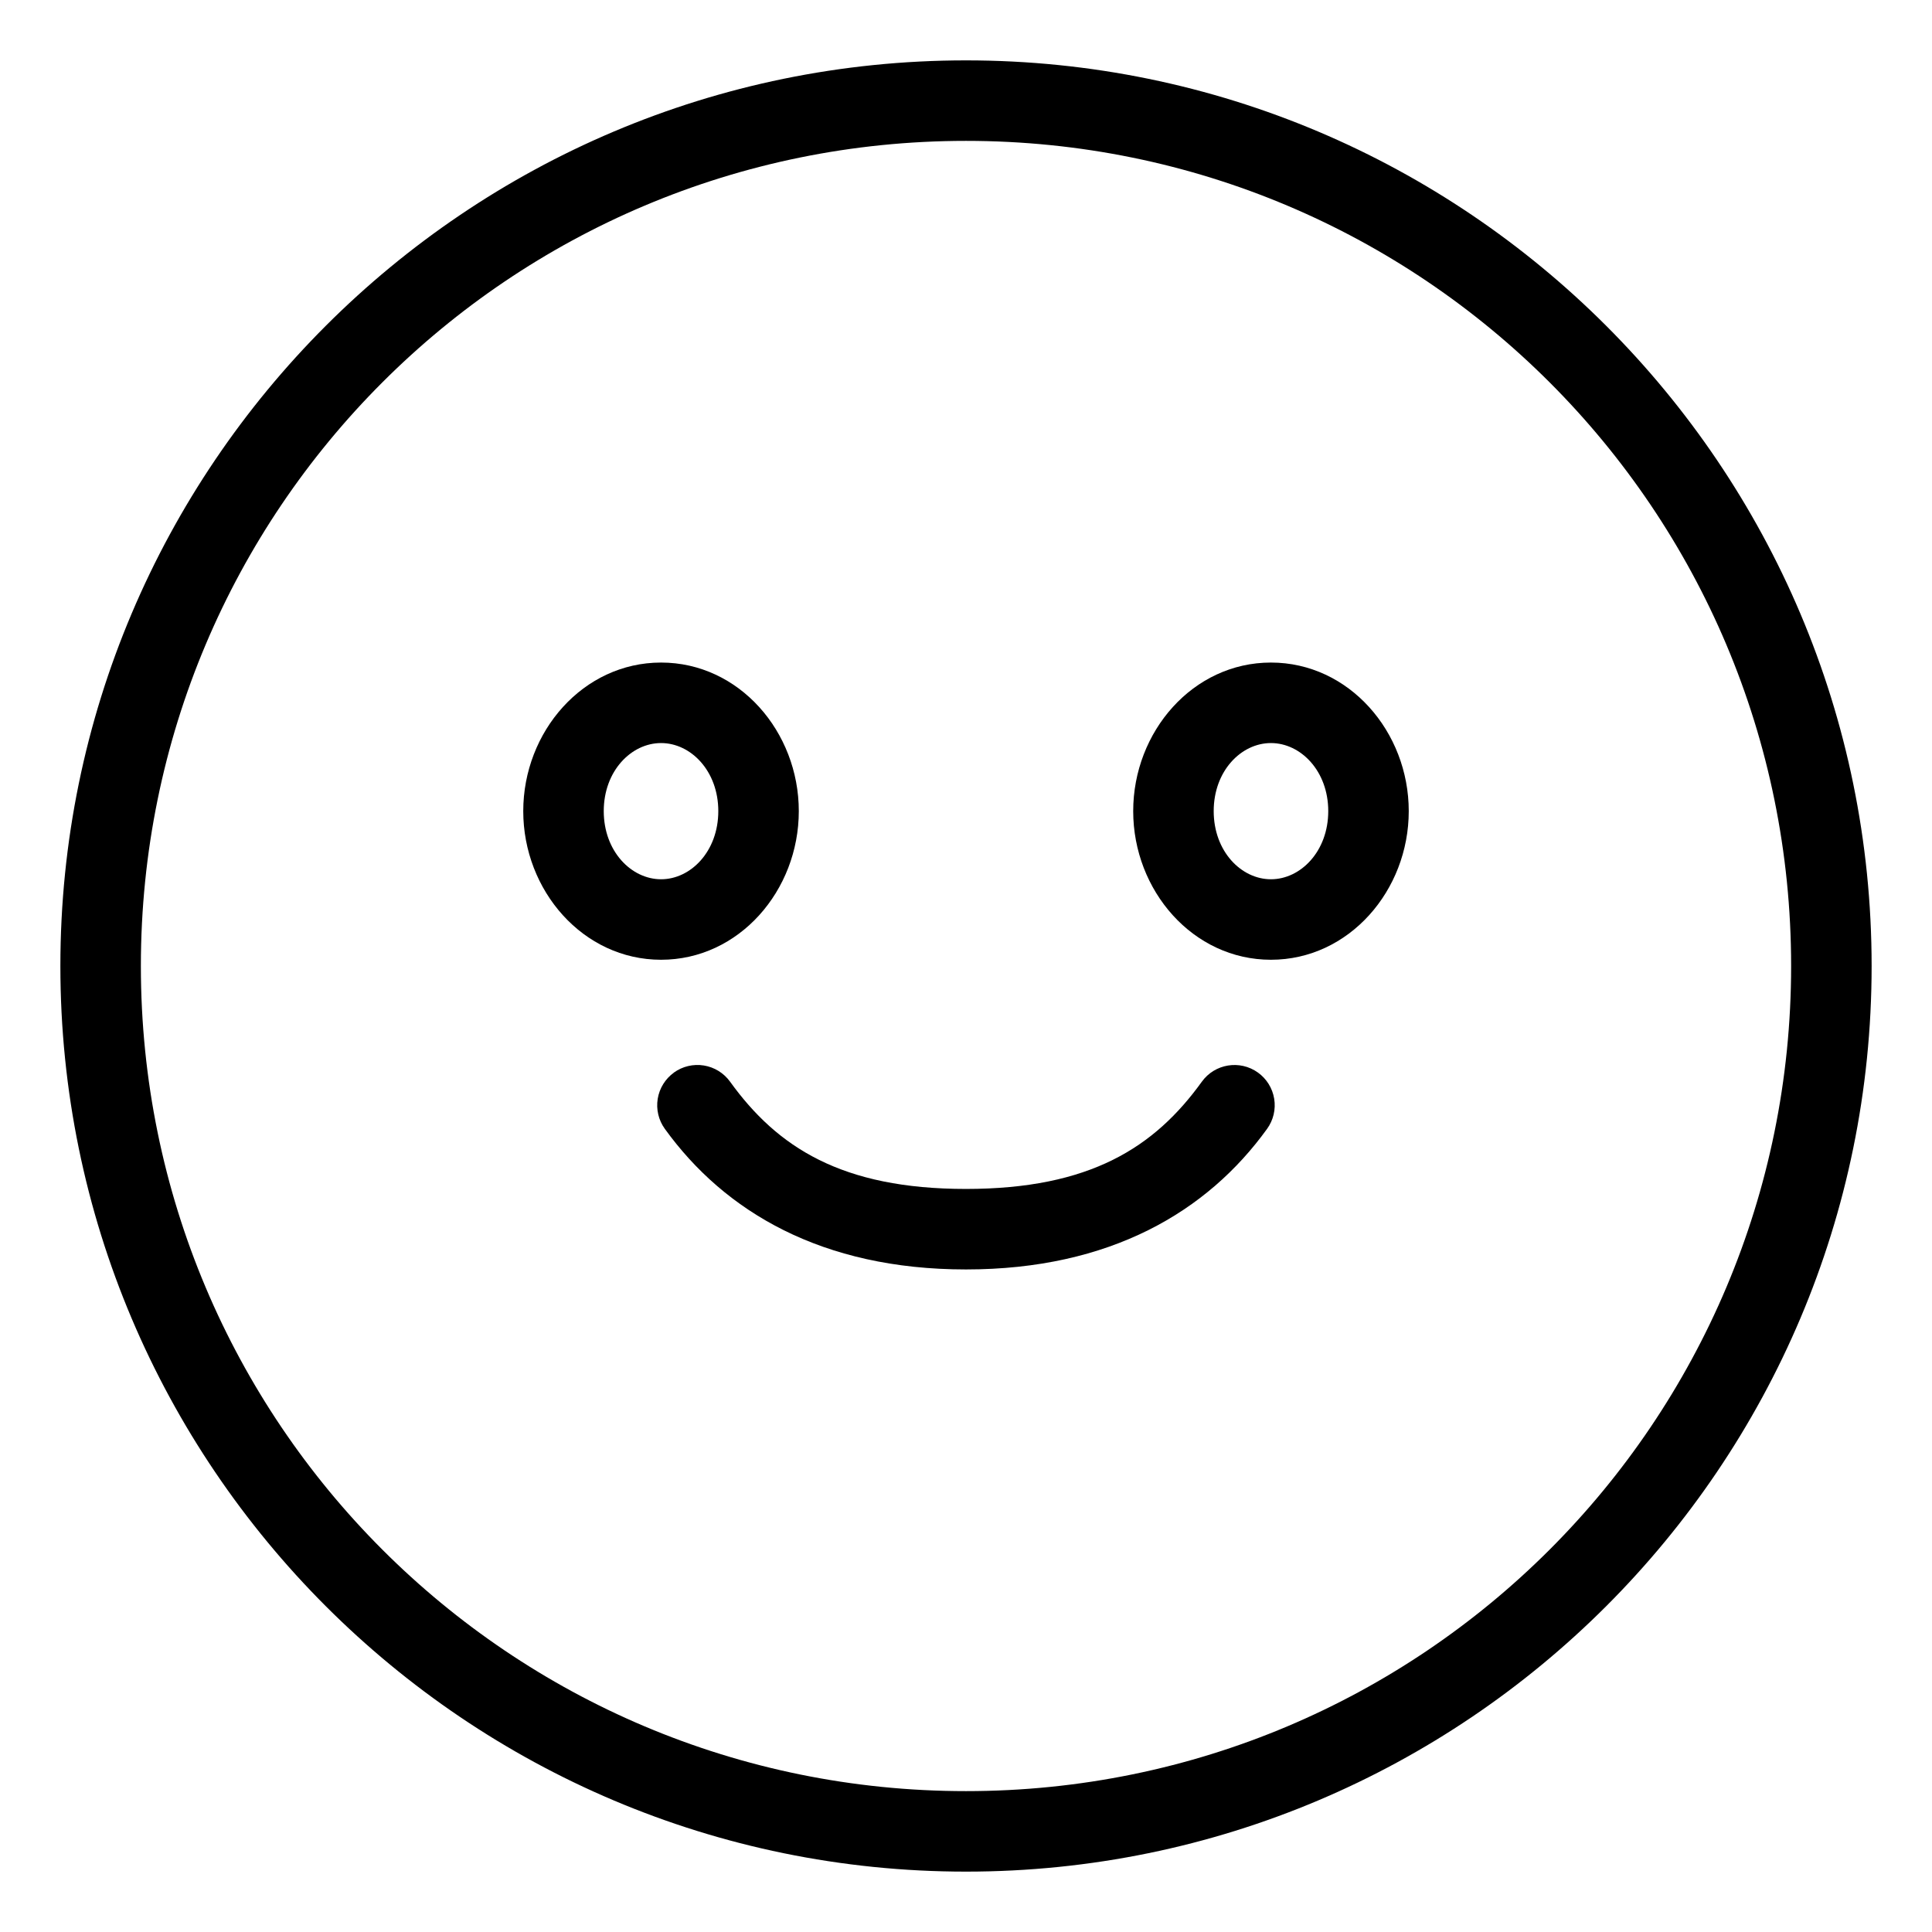
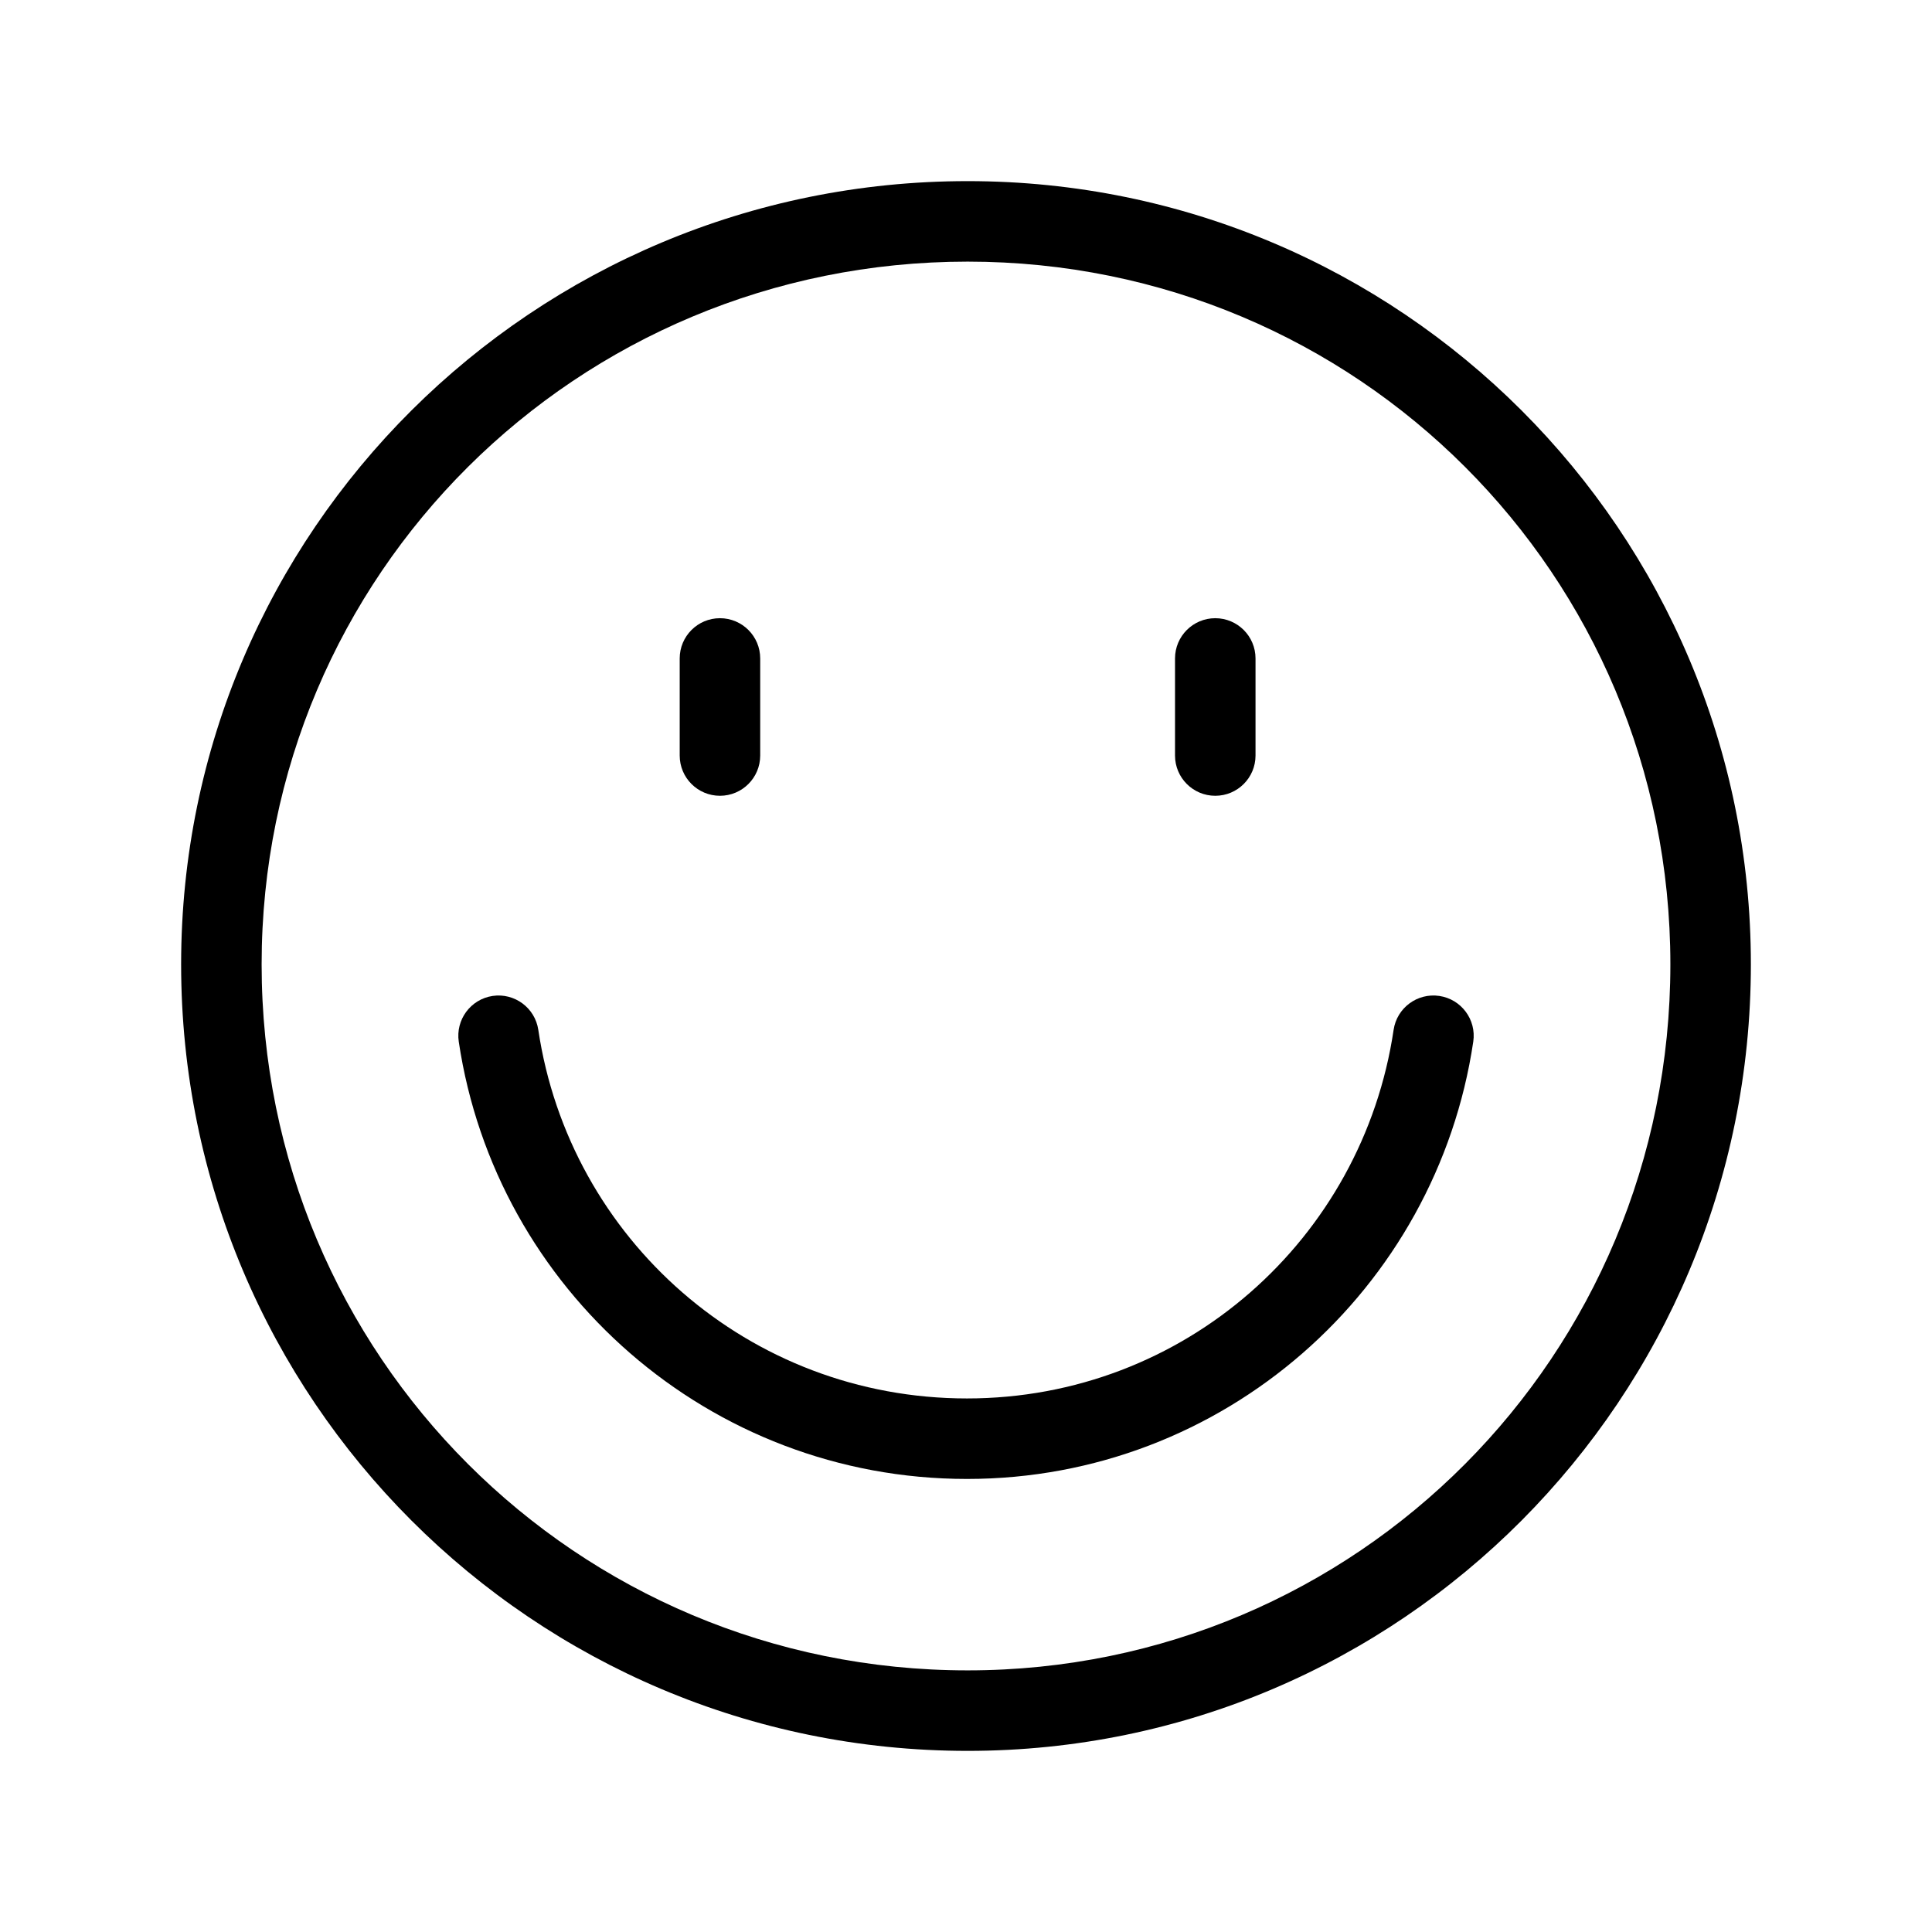
- <svg xmlns="http://www.w3.org/2000/svg" id="svg2" version="1.1" viewBox="0 0 48 48">
+ <svg xmlns="http://www.w3.org/2000/svg" id="a" version="1.1" viewBox="0 0 48 48">
  <defs id="defs1">
-     <style id="style1">.a{fill:none;stroke:#000;stroke-width:2px;stroke-linecap:round;stroke-linejoin:round;}</style>
+     <style id="style1">.b{fill:none;stroke:#000;stroke-width:2px;stroke-linecap:round;stroke-linejoin:round;}</style>
  </defs>
-   <path id="circle1" d="m24 1.5c-12.415 0-22.5 10.085-22.5 22.5s10.085 22.5 22.5 22.5 22.5-10.085 22.5-22.5-10.085-22.5-22.5-22.5zm0 2c11.334 0 20.5 9.166 20.5 20.5s-9.166 20.5-20.5 20.5-20.5-9.166-20.5-20.5 9.166-20.5 20.5-20.5z" color="#000000" stroke-linecap="round" stroke-linejoin="round" style="-inkscape-stroke:none" />
-   <path id="ellipse1" d="m16.424 16.461c-1.939 0-3.424 1.718-3.424 3.691s1.485 3.693 3.424 3.693 3.422-1.72 3.422-3.693-1.483-3.691-3.422-3.691zm0 2c0.738 0 1.422 0.691 1.422 1.691 0 1-0.684 1.693-1.422 1.693-0.738 0-1.424-0.693-1.424-1.693 0-1 0.686-1.691 1.424-1.691z" color="#000000" stroke-linecap="round" stroke-linejoin="round" style="-inkscape-stroke:none" />
-   <path id="ellipse2" d="m31.576 16.461c-1.939 0-3.422 1.718-3.422 3.691s1.483 3.693 3.422 3.693 3.424-1.72 3.424-3.693-1.485-3.691-3.424-3.691zm0 2c0.738 0 1.424 0.691 1.424 1.691 0 1-0.686 1.693-1.424 1.693-0.738 0-1.422-0.693-1.422-1.693 0-1 0.684-1.691 1.422-1.691z" color="#000000" stroke-linecap="round" stroke-linejoin="round" style="-inkscape-stroke:none" />
-   <path id="path2" d="m16.744 26.648a1 1 0 0 0-0.227 1.397c1.484 2.057 3.899 3.494 7.482 3.494 3.583 0 5.999-1.437 7.482-3.494a1 1 0 0 0-0.227-1.397 1 1 0 0 0-1.395 0.227c-1.173 1.627-2.773 2.664-5.861 2.664-3.088 0-4.686-1.037-5.859-2.664a1 1 0 0 0-1.397-0.227z" color="#000000" stroke-linecap="round" stroke-linejoin="round" style="-inkscape-stroke:none" />
+   <path id="line1" d="m30.193 15.359a1 1 0 0 0-1 1v2.412a1 1 0 0 0 1 1 1 1 0 0 0 1-1v-2.412a1 1 0 0 0-1-1z" color="#000000" stroke-linecap="round" stroke-linejoin="round" style="-inkscape-stroke:none" />
+   <path id="line2" d="m17.887 15.359a1 1 0 0 0-1 1v2.412a1 1 0 0 0 1 1 1 1 0 0 0 1-1v-2.412a1 1 0 0 0-1-1z" color="#000000" stroke-linecap="round" stroke-linejoin="round" style="-inkscape-stroke:none" />
+   <path id="path2" d="m24.041 4.5c-10.791 0-19.541 8.703-19.541 19.459 0 10.794 8.747 19.541 19.541 19.541 10.756 0 19.459-8.75 19.459-19.541 0-10.753-8.706-19.459-19.459-19.459zm0 2c9.677 0 17.459 7.782 17.459 17.459 0 9.719-7.785 17.541-17.459 17.541-9.717 0-17.541-7.824-17.541-17.541 0-9.675 7.822-17.459 17.541-17.459z" color="#000000" stroke-linecap="round" stroke-linejoin="round" style="-inkscape-stroke:none" />
+   <path id="path3" d="m12.238 24.744a1 1 0 0 0-0.84 1.137c0.918 6.154 6.226 10.863 12.627 10.863 6.38 0 11.665-4.713 12.578-10.865a1 1 0 0 0-0.842-1.135 1 1 0 0 0-1.137 0.842c-0.771 5.194-5.202 9.158-10.6 9.158-5.423 0-9.876-3.966-10.65-9.158a1 1 0 0 0-1.137-0.842z" color="#000000" stroke-linecap="round" stroke-linejoin="round" style="-inkscape-stroke:none" />
</svg>
